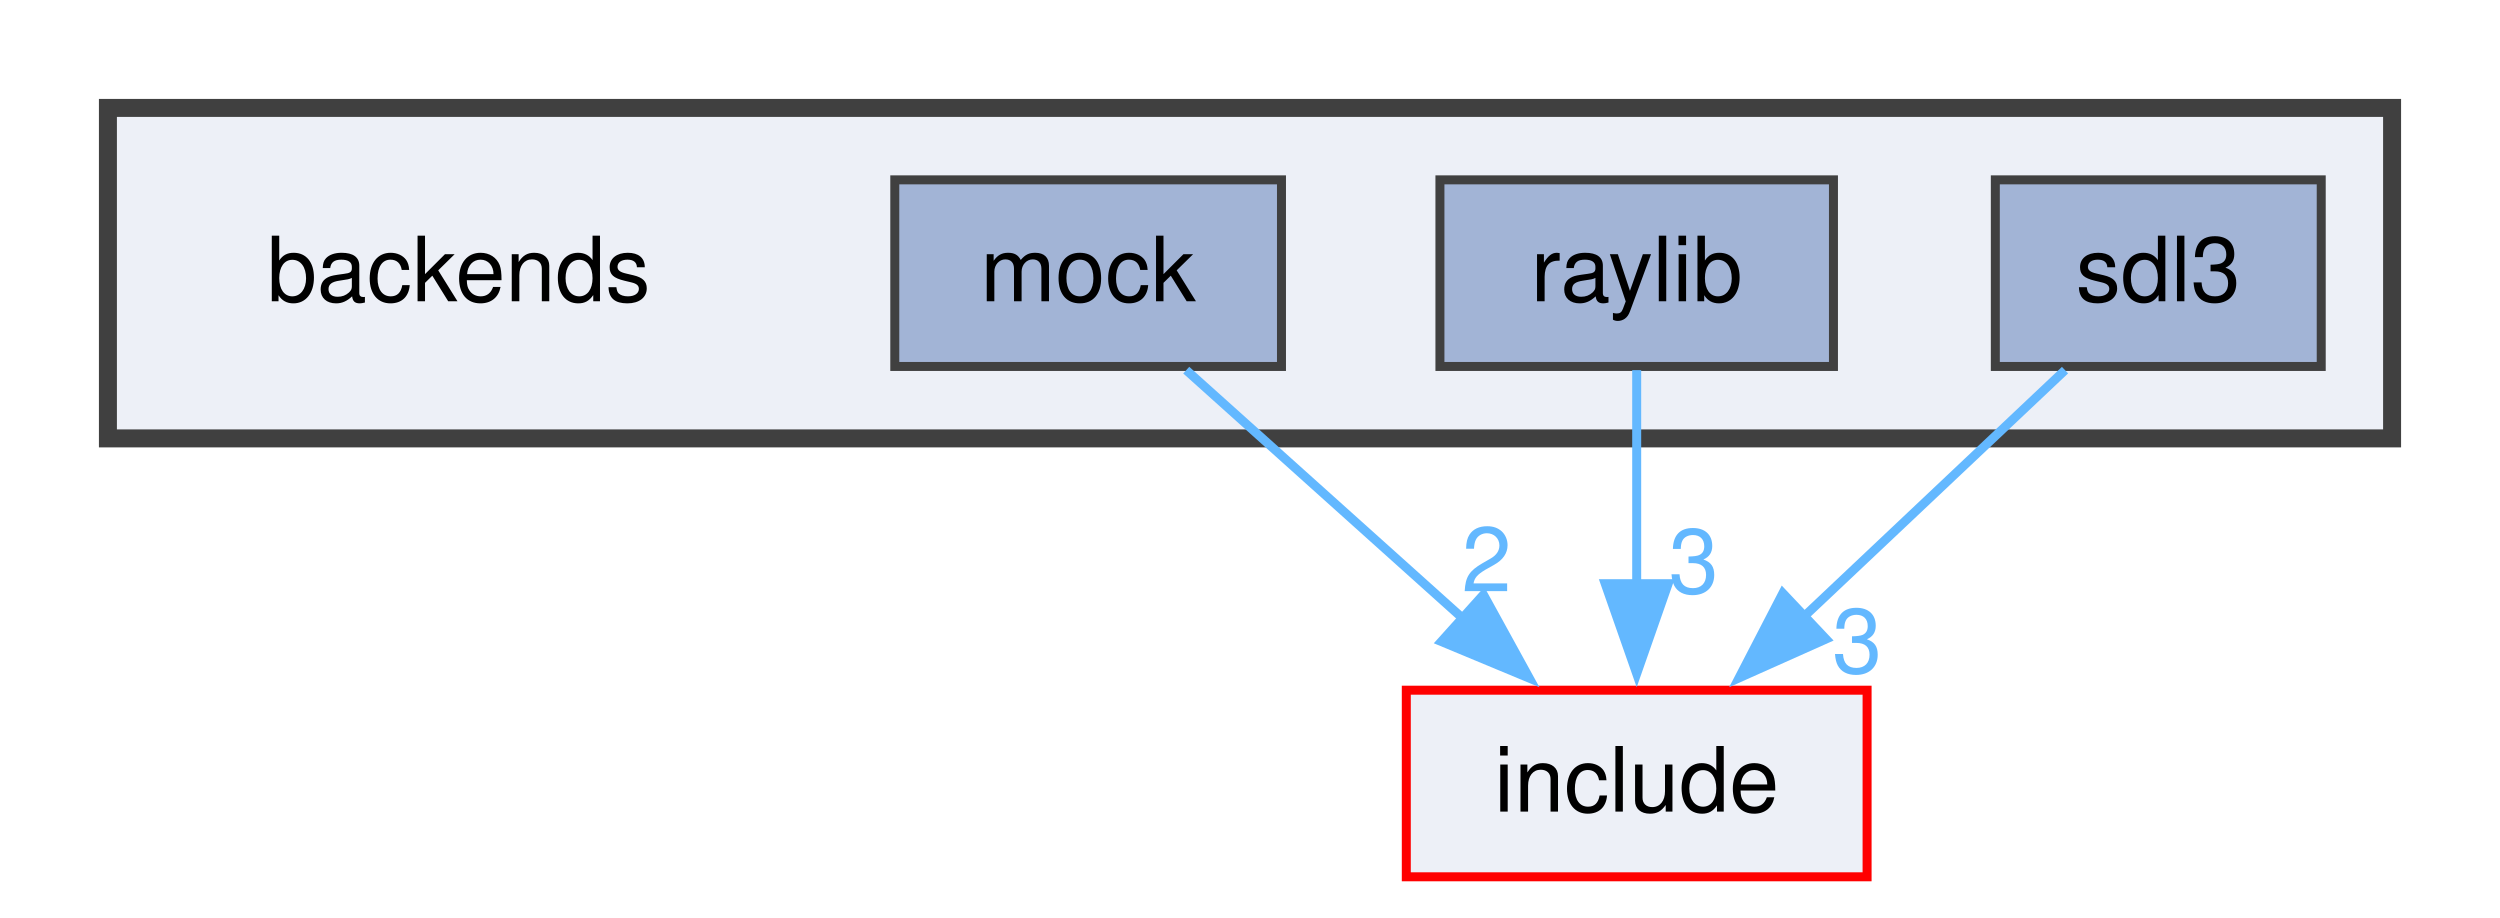
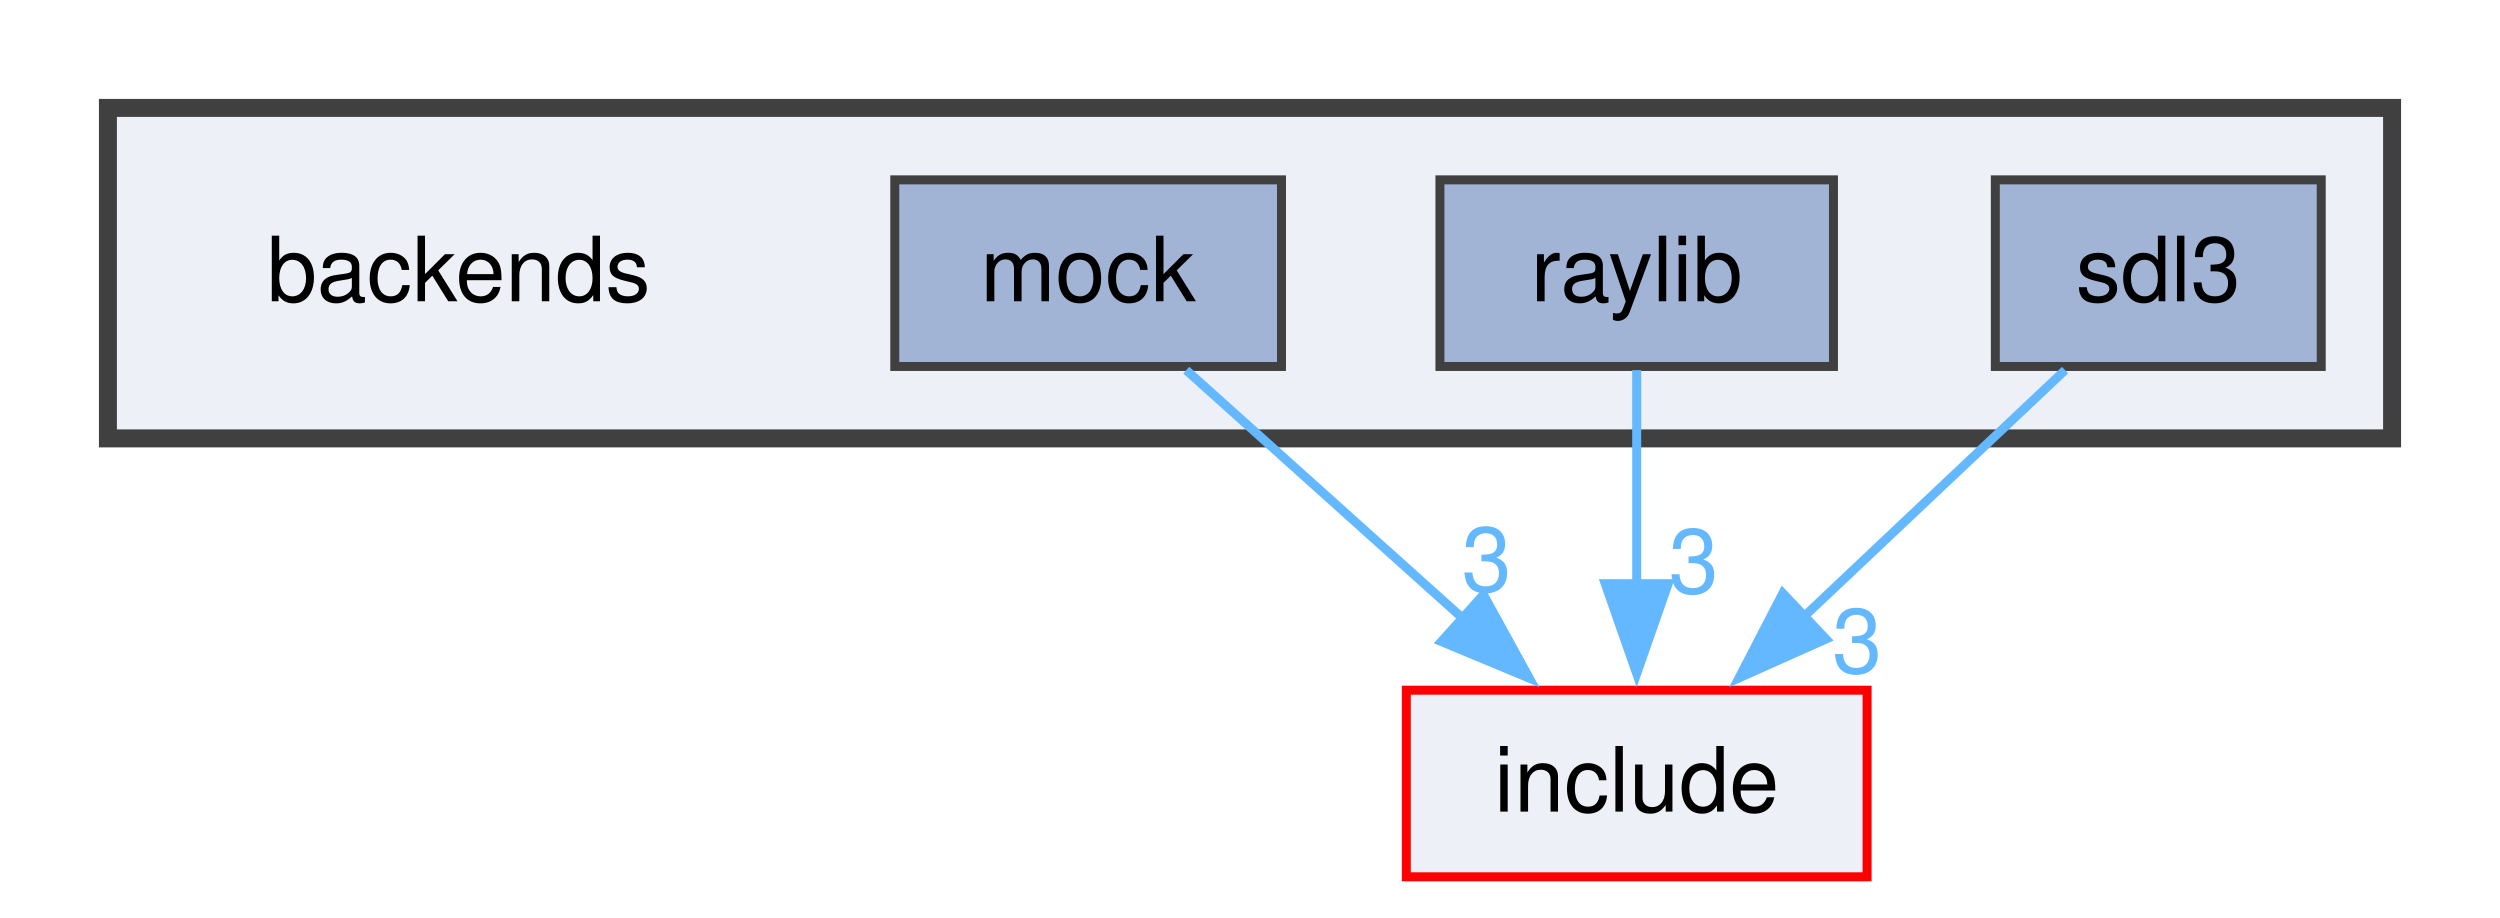
<svg xmlns="http://www.w3.org/2000/svg" xmlns:xlink="http://www.w3.org/1999/xlink" width="278pt" height="102pt" viewBox="0.00 0.00 278.00 102.00">
  <g id="graph0" class="graph" transform="scale(1 1) rotate(0) translate(4 97.5)">
    <g id="clust1" class="cluster">
      <g id="a_clust1">
        <a xlink:href="dir_dec21994cd756836ecefab773235960a.html" target="_top">
          <polygon fill="#edf0f7" stroke="#404040" stroke-width="2" points="8,-48.75 8,-85.5 262,-85.5 262,-48.75 8,-48.75" />
        </a>
      </g>
    </g>
    <g id="node1" class="node">
      <text xml:space="preserve" text-anchor="middle" x="47" y="-64" font-family="Helvetica,sans-Serif" font-size="10.00">backends</text>
    </g>
    <g id="node2" class="node">
      <g id="a_node2">
        <a xlink:href="dir_68d300728374a9863df8dc77477fe56b.html" target="_top" xlink:title="mock">
          <polygon fill="#a2b4d6" stroke="#404040" points="138.5,-77.5 95.5,-77.5 95.5,-56.75 138.5,-56.75 138.5,-77.5" />
          <text xml:space="preserve" text-anchor="middle" x="117" y="-64" font-family="Helvetica,sans-Serif" font-size="10.00">mock</text>
        </a>
      </g>
    </g>
    <g id="node5" class="node">
      <g id="a_node5">
        <a xlink:href="dir_d44c64559bbebec7f509842c48db8b23.html" target="_top" xlink:title="include">
          <polygon fill="#edf0f7" stroke="red" points="203.62,-20.75 152.38,-20.75 152.38,0 203.62,0 203.62,-20.75" />
          <text xml:space="preserve" text-anchor="middle" x="178" y="-7.25" font-family="Helvetica,sans-Serif" font-size="10.00">include</text>
        </a>
      </g>
    </g>
    <g id="edge1" class="edge">
      <g id="a_edge1">
        <a xlink:href="dir_000006_000005.html" target="_top">
          <path fill="none" stroke="#63b8ff" d="M127.91,-56.34C136.49,-48.63 148.67,-37.7 158.88,-28.54" />
          <polygon fill="#63b8ff" stroke="#63b8ff" points="160.96,-31.37 166.06,-22.09 156.28,-26.16 160.96,-31.37" />
        </a>
      </g>
      <g id="a_edge1-headlabel">
-         <a xlink:href="dir_000006_000005.html" target="_top" xlink:title="2">
-           <text xml:space="preserve" text-anchor="middle" x="161.31" y="-31.75" font-family="Helvetica,sans-Serif" font-size="10.00" fill="#63b8ff">2</text>
+         <a xlink:href="dir_000006_000005.html" target="_top" xlink:title="3">
+           <text xml:space="preserve" text-anchor="middle" x="161.31" y="-31.75" font-family="Helvetica,sans-Serif" font-size="10.00" fill="#63b8ff">3</text>
        </a>
      </g>
    </g>
    <g id="node3" class="node">
      <g id="a_node3">
        <a xlink:href="dir_a4377ad6df03e8666f0cd2c2b87aa313.html" target="_top" xlink:title="raylib">
          <polygon fill="#a2b4d6" stroke="#404040" points="199.88,-77.5 156.12,-77.5 156.12,-56.75 199.88,-56.75 199.88,-77.5" />
          <text xml:space="preserve" text-anchor="middle" x="178" y="-64" font-family="Helvetica,sans-Serif" font-size="10.00">raylib</text>
        </a>
      </g>
    </g>
    <g id="edge2" class="edge">
      <g id="a_edge2">
        <a xlink:href="dir_000007_000005.html" target="_top">
          <path fill="none" stroke="#63b8ff" d="M178,-56.34C178,-49.72 178,-40.72 178,-32.52" />
          <polygon fill="#63b8ff" stroke="#63b8ff" points="181.5,-32.59 178,-22.59 174.5,-32.59 181.5,-32.59" />
        </a>
      </g>
      <g id="a_edge2-headlabel">
        <a xlink:href="dir_000007_000005.html" target="_top" xlink:title="3">
          <text xml:space="preserve" text-anchor="middle" x="184.34" y="-31.55" font-family="Helvetica,sans-Serif" font-size="10.00" fill="#63b8ff">3</text>
        </a>
      </g>
    </g>
    <g id="node4" class="node">
      <g id="a_node4">
        <a xlink:href="dir_ce847cedc443743ccf92ea200bd59300.html" target="_top" xlink:title="sdl3">
          <polygon fill="#a2b4d6" stroke="#404040" points="254.12,-77.5 217.88,-77.5 217.88,-56.75 254.12,-56.75 254.12,-77.5" />
          <text xml:space="preserve" text-anchor="middle" x="236" y="-64" font-family="Helvetica,sans-Serif" font-size="10.00">sdl3</text>
        </a>
      </g>
    </g>
    <g id="edge3" class="edge">
      <g id="a_edge3">
        <a xlink:href="dir_000008_000005.html" target="_top">
          <path fill="none" stroke="#63b8ff" d="M225.63,-56.34C217.55,-48.71 206.12,-37.92 196.48,-28.82" />
          <polygon fill="#63b8ff" stroke="#63b8ff" points="199.05,-26.44 189.38,-22.12 194.25,-31.53 199.05,-26.44" />
        </a>
      </g>
      <g id="a_edge3-headlabel">
        <a xlink:href="dir_000008_000005.html" target="_top" xlink:title="3">
          <text xml:space="preserve" text-anchor="middle" x="202.52" y="-22.68" font-family="Helvetica,sans-Serif" font-size="10.00" fill="#63b8ff">3</text>
        </a>
      </g>
    </g>
  </g>
</svg>
